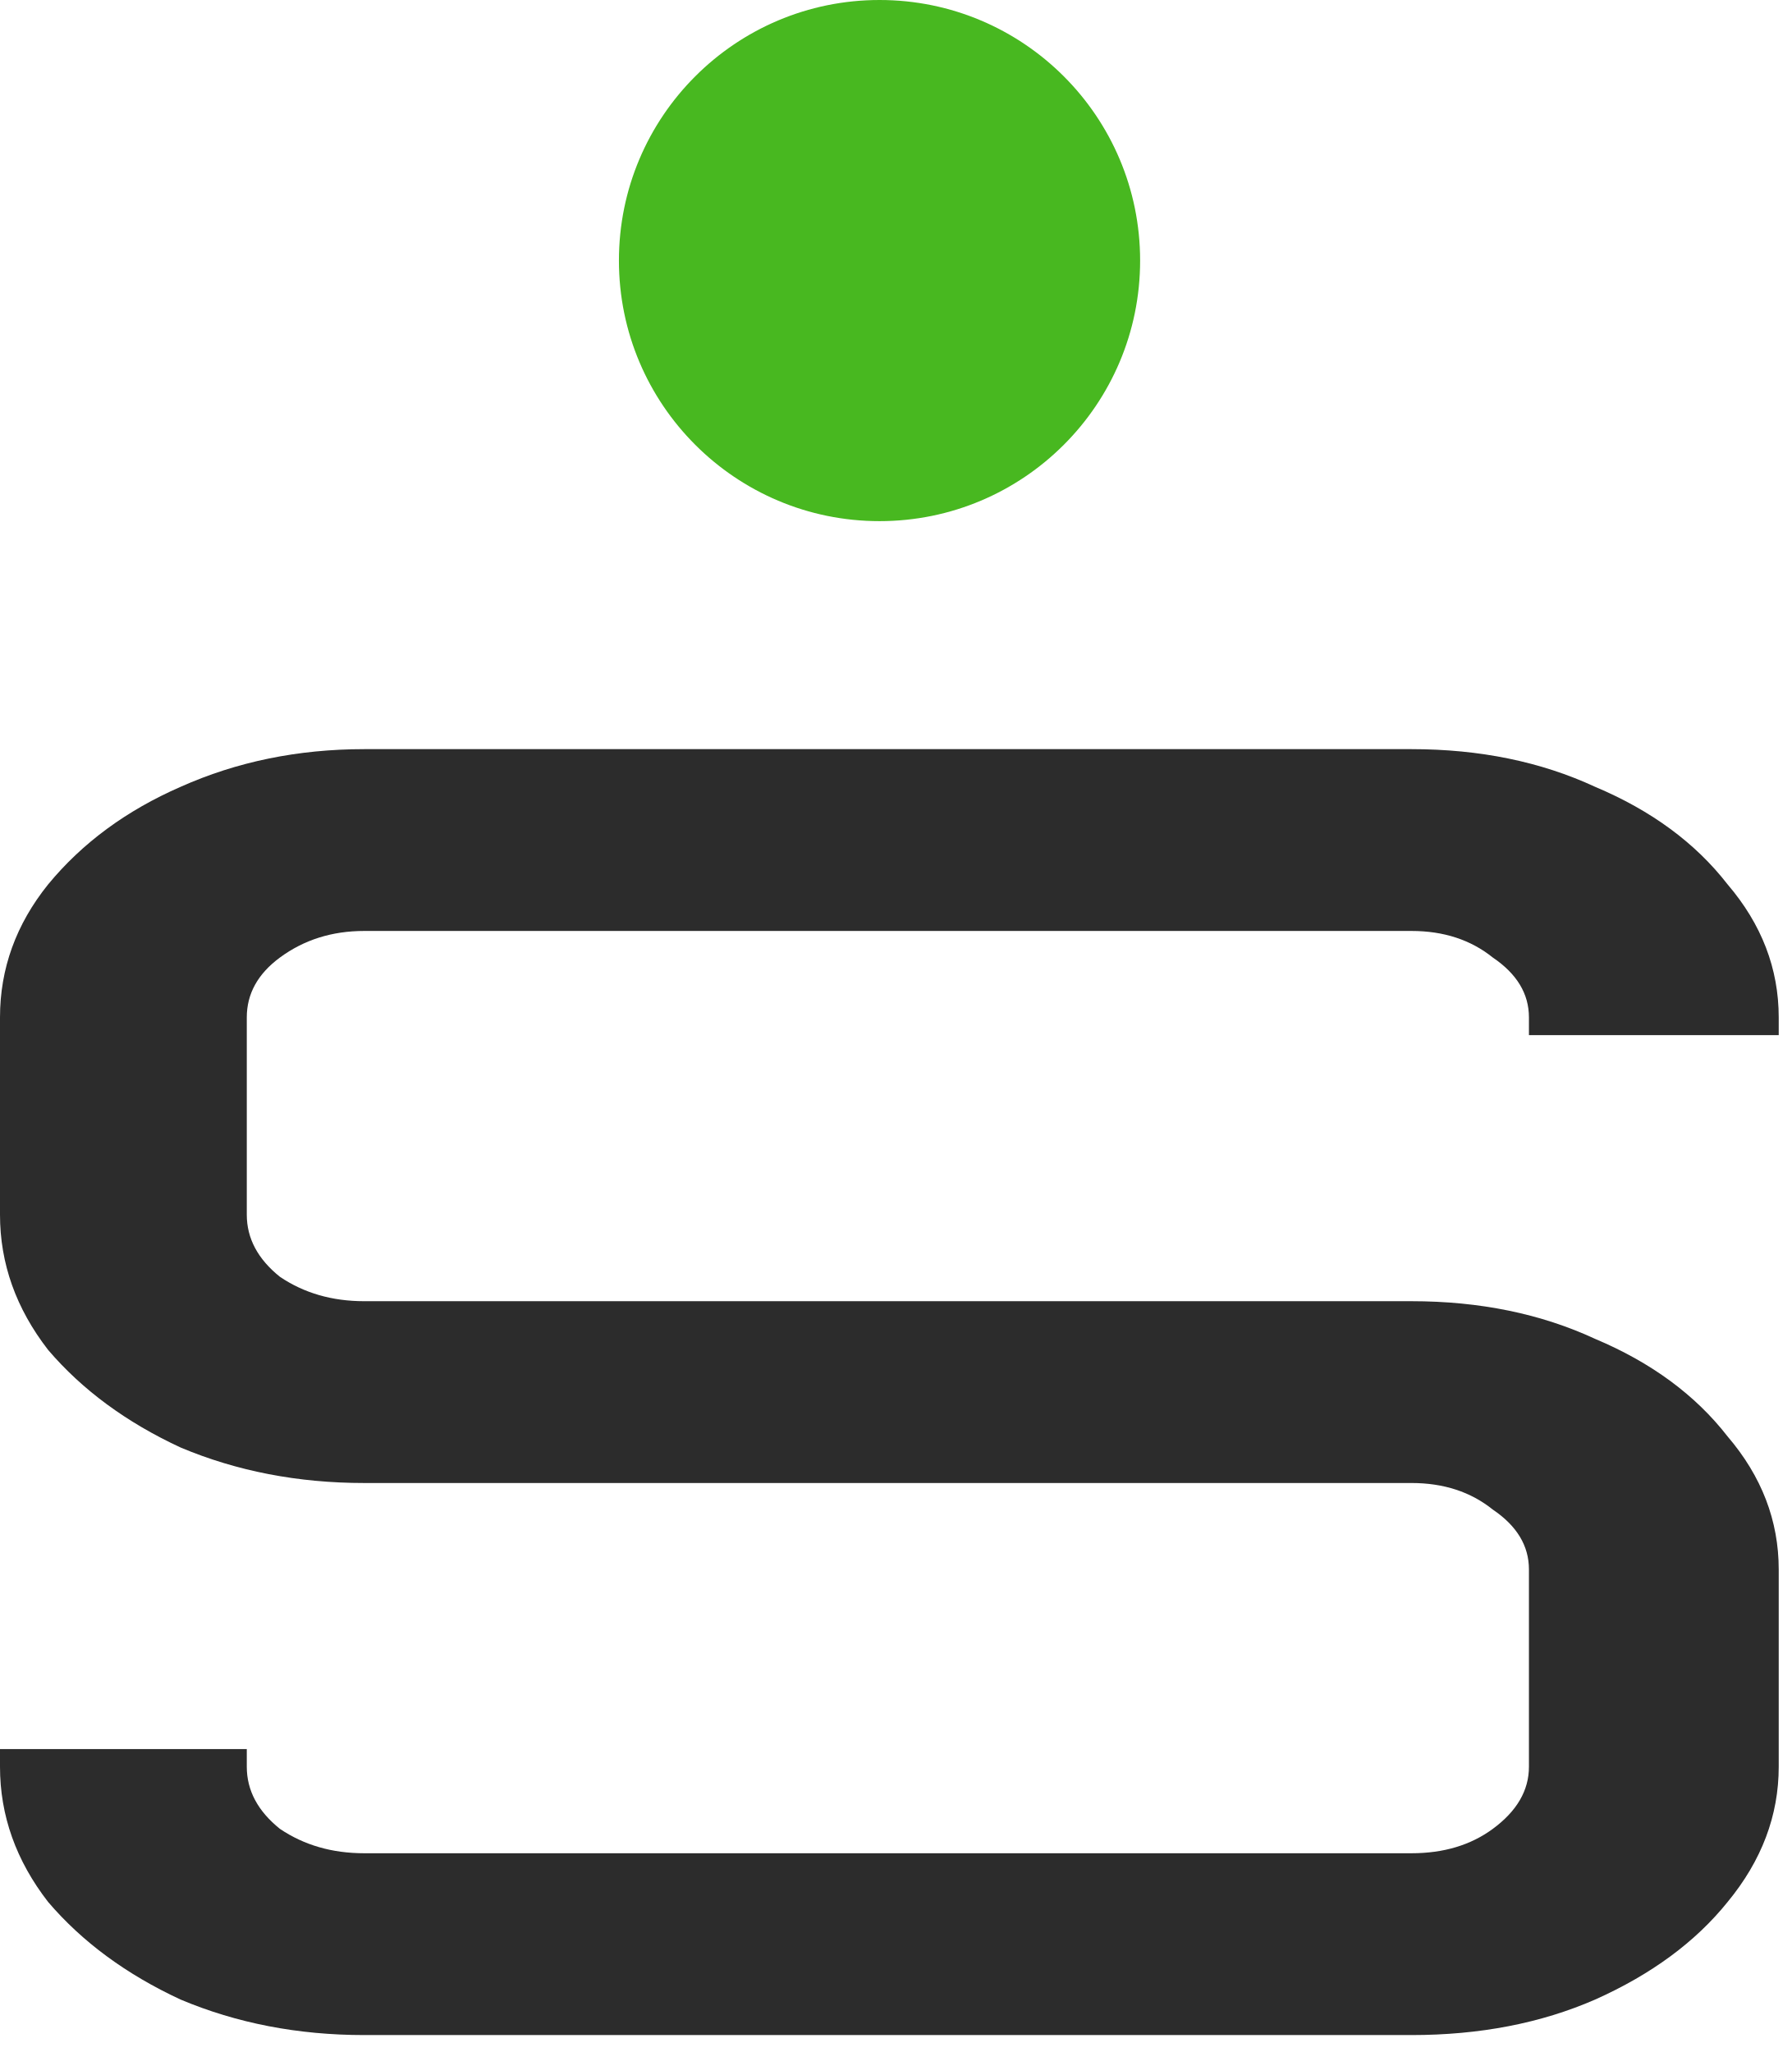
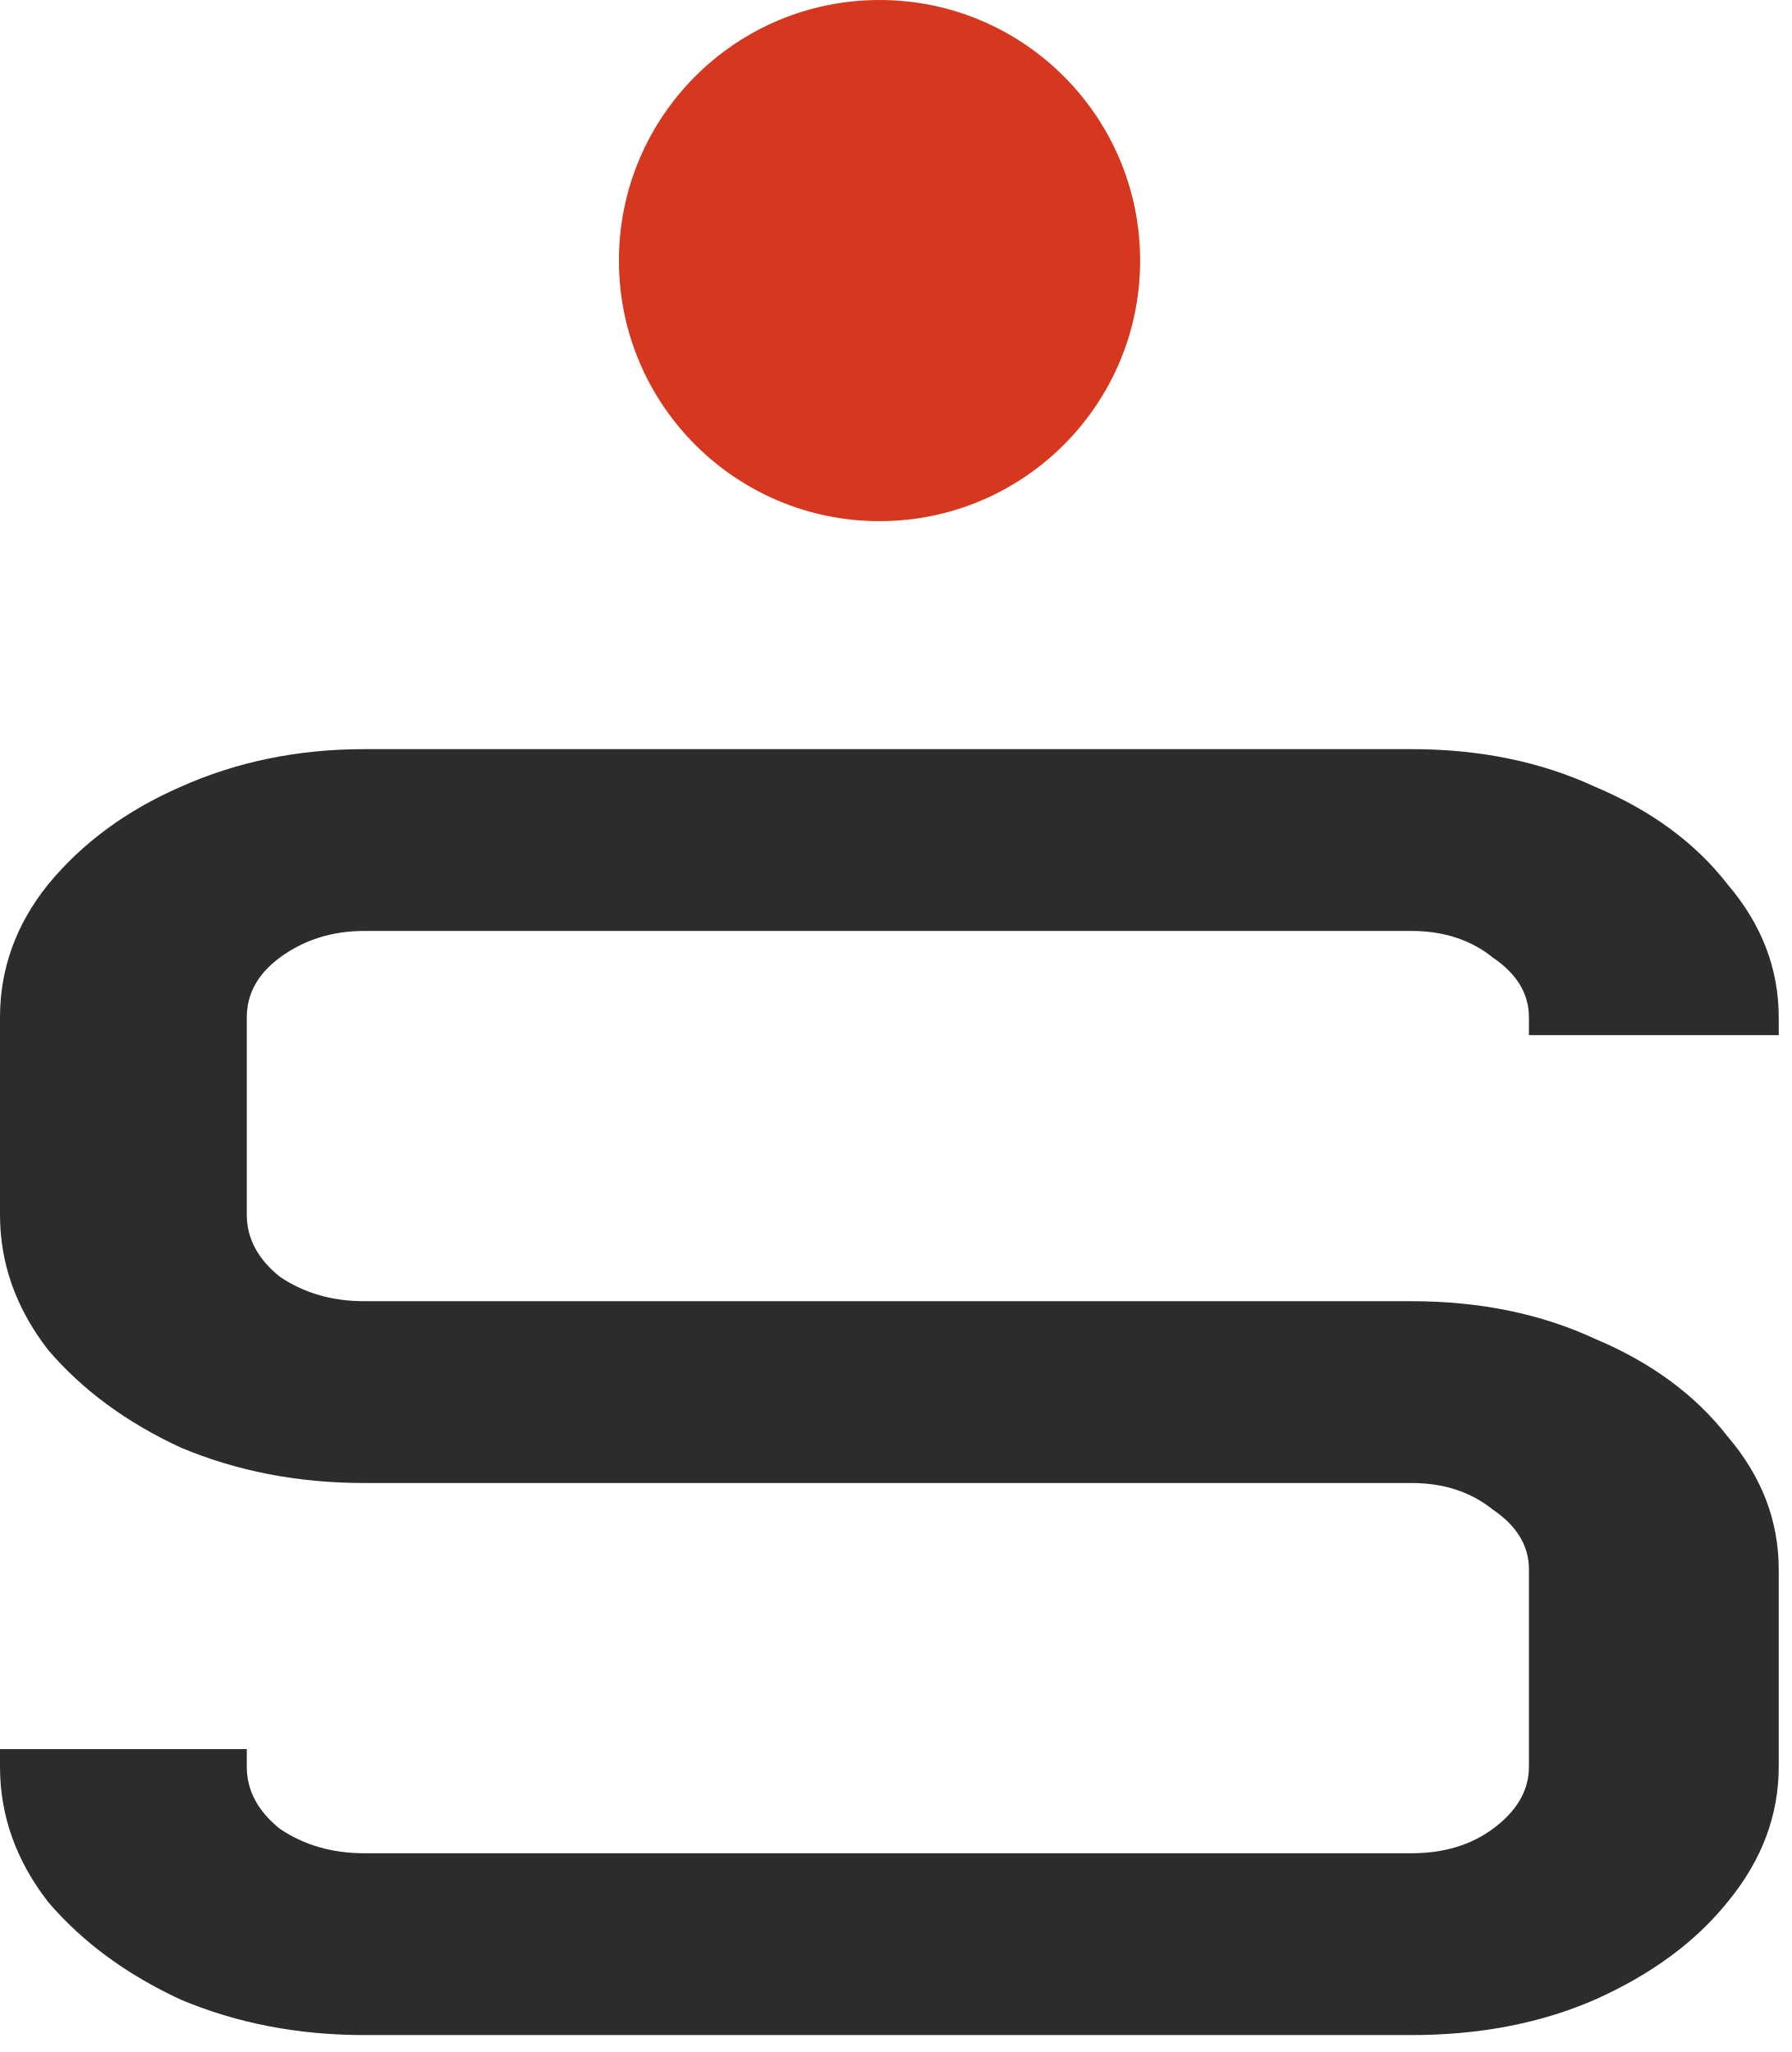
<svg xmlns="http://www.w3.org/2000/svg" width="55" height="63" viewBox="0 0 55 63" fill="none">
  <path d="M11.18 62.48C9.147 62.48 7.268 62.116 5.544 61.39C3.881 60.619 2.525 59.621 1.478 58.395C0.493 57.125 0 55.741 0 54.243V53.699H7.576V54.243C7.576 54.969 7.915 55.605 8.593 56.149C9.332 56.648 10.194 56.898 11.18 56.898H43.332C44.318 56.898 45.15 56.648 45.827 56.149C46.566 55.605 46.936 54.969 46.936 54.243V48.185C46.936 47.459 46.566 46.846 45.827 46.347C45.15 45.803 44.318 45.531 43.332 45.531H11.18C9.147 45.531 7.268 45.167 5.544 44.441C3.881 43.67 2.525 42.672 1.478 41.446C0.493 40.176 0 38.792 0 37.294V31.236C0 29.739 0.493 28.377 1.478 27.152C2.525 25.881 3.881 24.883 5.544 24.157C7.268 23.386 9.147 23 11.18 23H43.332C45.427 23 47.305 23.386 48.968 24.157C50.693 24.883 52.048 25.881 53.034 27.152C54.081 28.377 54.604 29.739 54.604 31.236V31.781H46.936V31.236C46.936 30.51 46.566 29.898 45.827 29.398C45.15 28.854 44.318 28.582 43.332 28.582H11.18C10.194 28.582 9.332 28.854 8.593 29.398C7.915 29.898 7.576 30.51 7.576 31.236V37.294C7.576 38.02 7.915 38.656 8.593 39.2C9.332 39.699 10.194 39.949 11.18 39.949H43.332C45.427 39.949 47.305 40.335 48.968 41.106C50.693 41.832 52.048 42.831 53.034 44.101C54.081 45.326 54.604 46.688 54.604 48.185V54.243C54.604 55.741 54.081 57.125 53.034 58.395C52.048 59.621 50.693 60.619 48.968 61.39C47.305 62.116 45.427 62.48 43.332 62.48H11.18Z" fill="#2C2C2C" />
-   <path d="M35 8C35 12.418 31.418 16 27 16C22.582 16 19 12.418 19 8C19 3.582 22.582 0 27 0C31.418 0 35 3.582 35 8Z" fill="#48B820" />
+   <path d="M35 8C35 12.418 31.418 16 27 16C22.582 16 19 12.418 19 8C19 3.582 22.582 0 27 0C31.418 0 35 3.582 35 8Z" fill="#D5381E" />
</svg>
